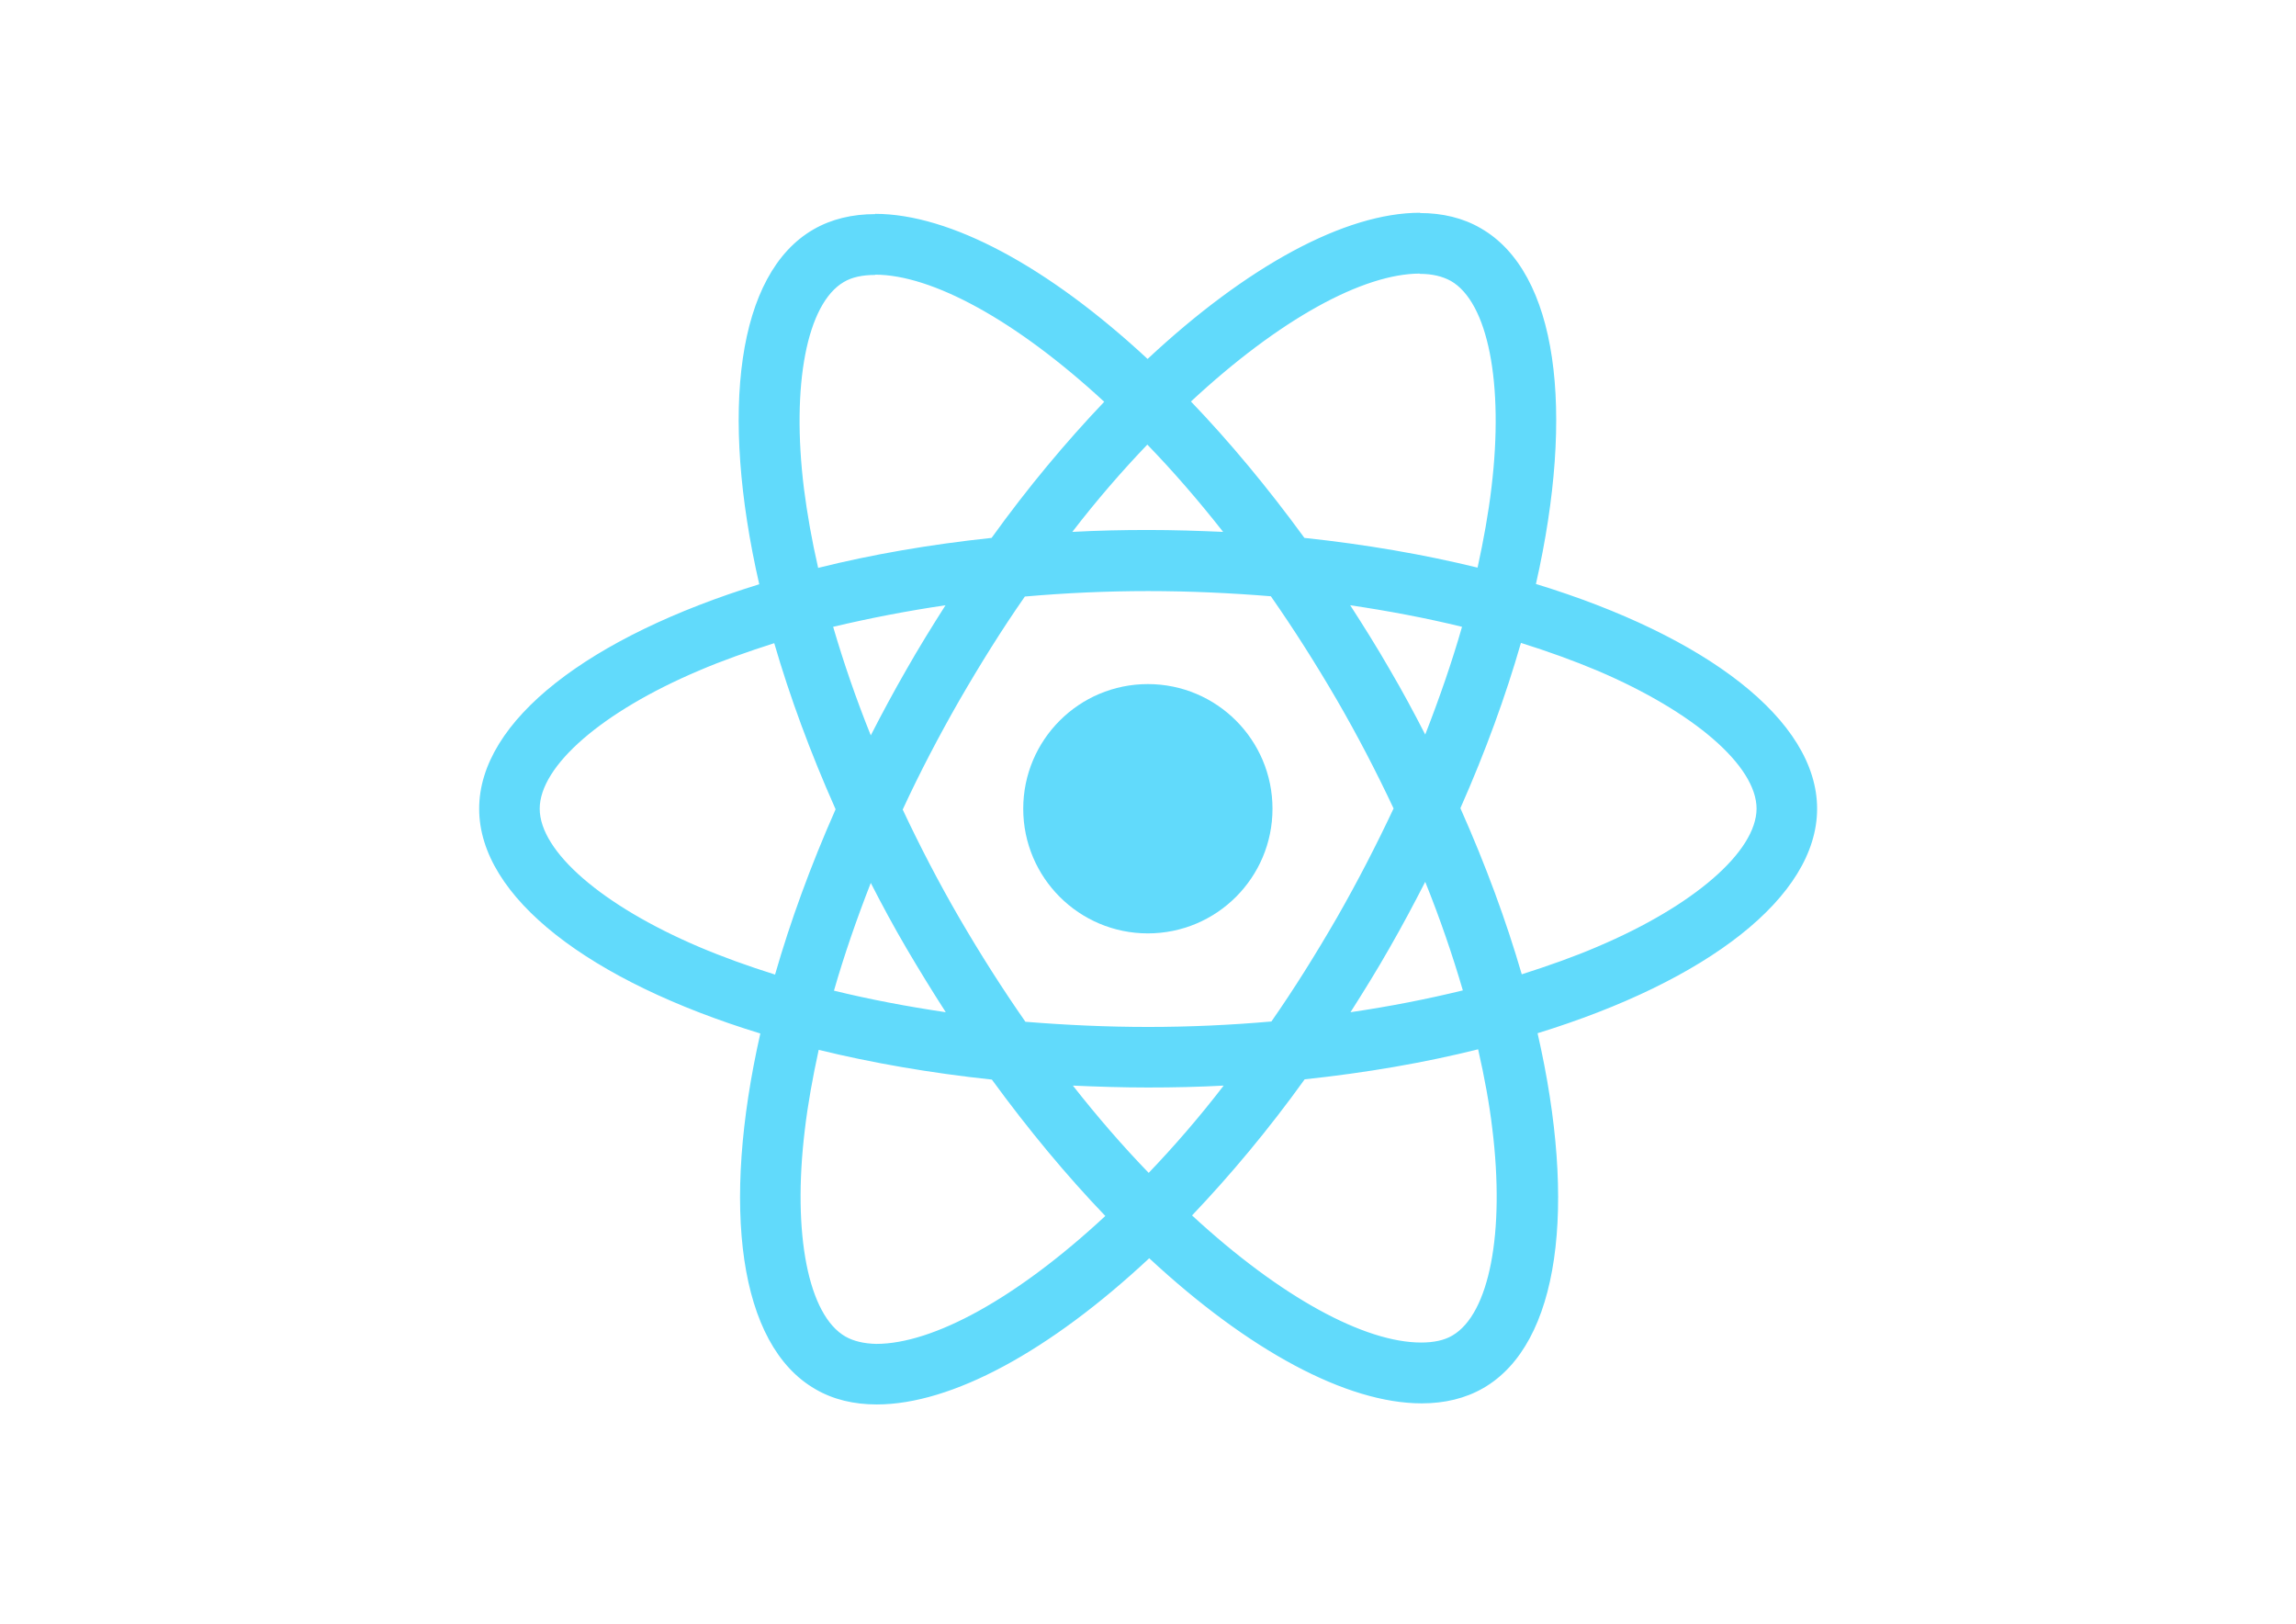
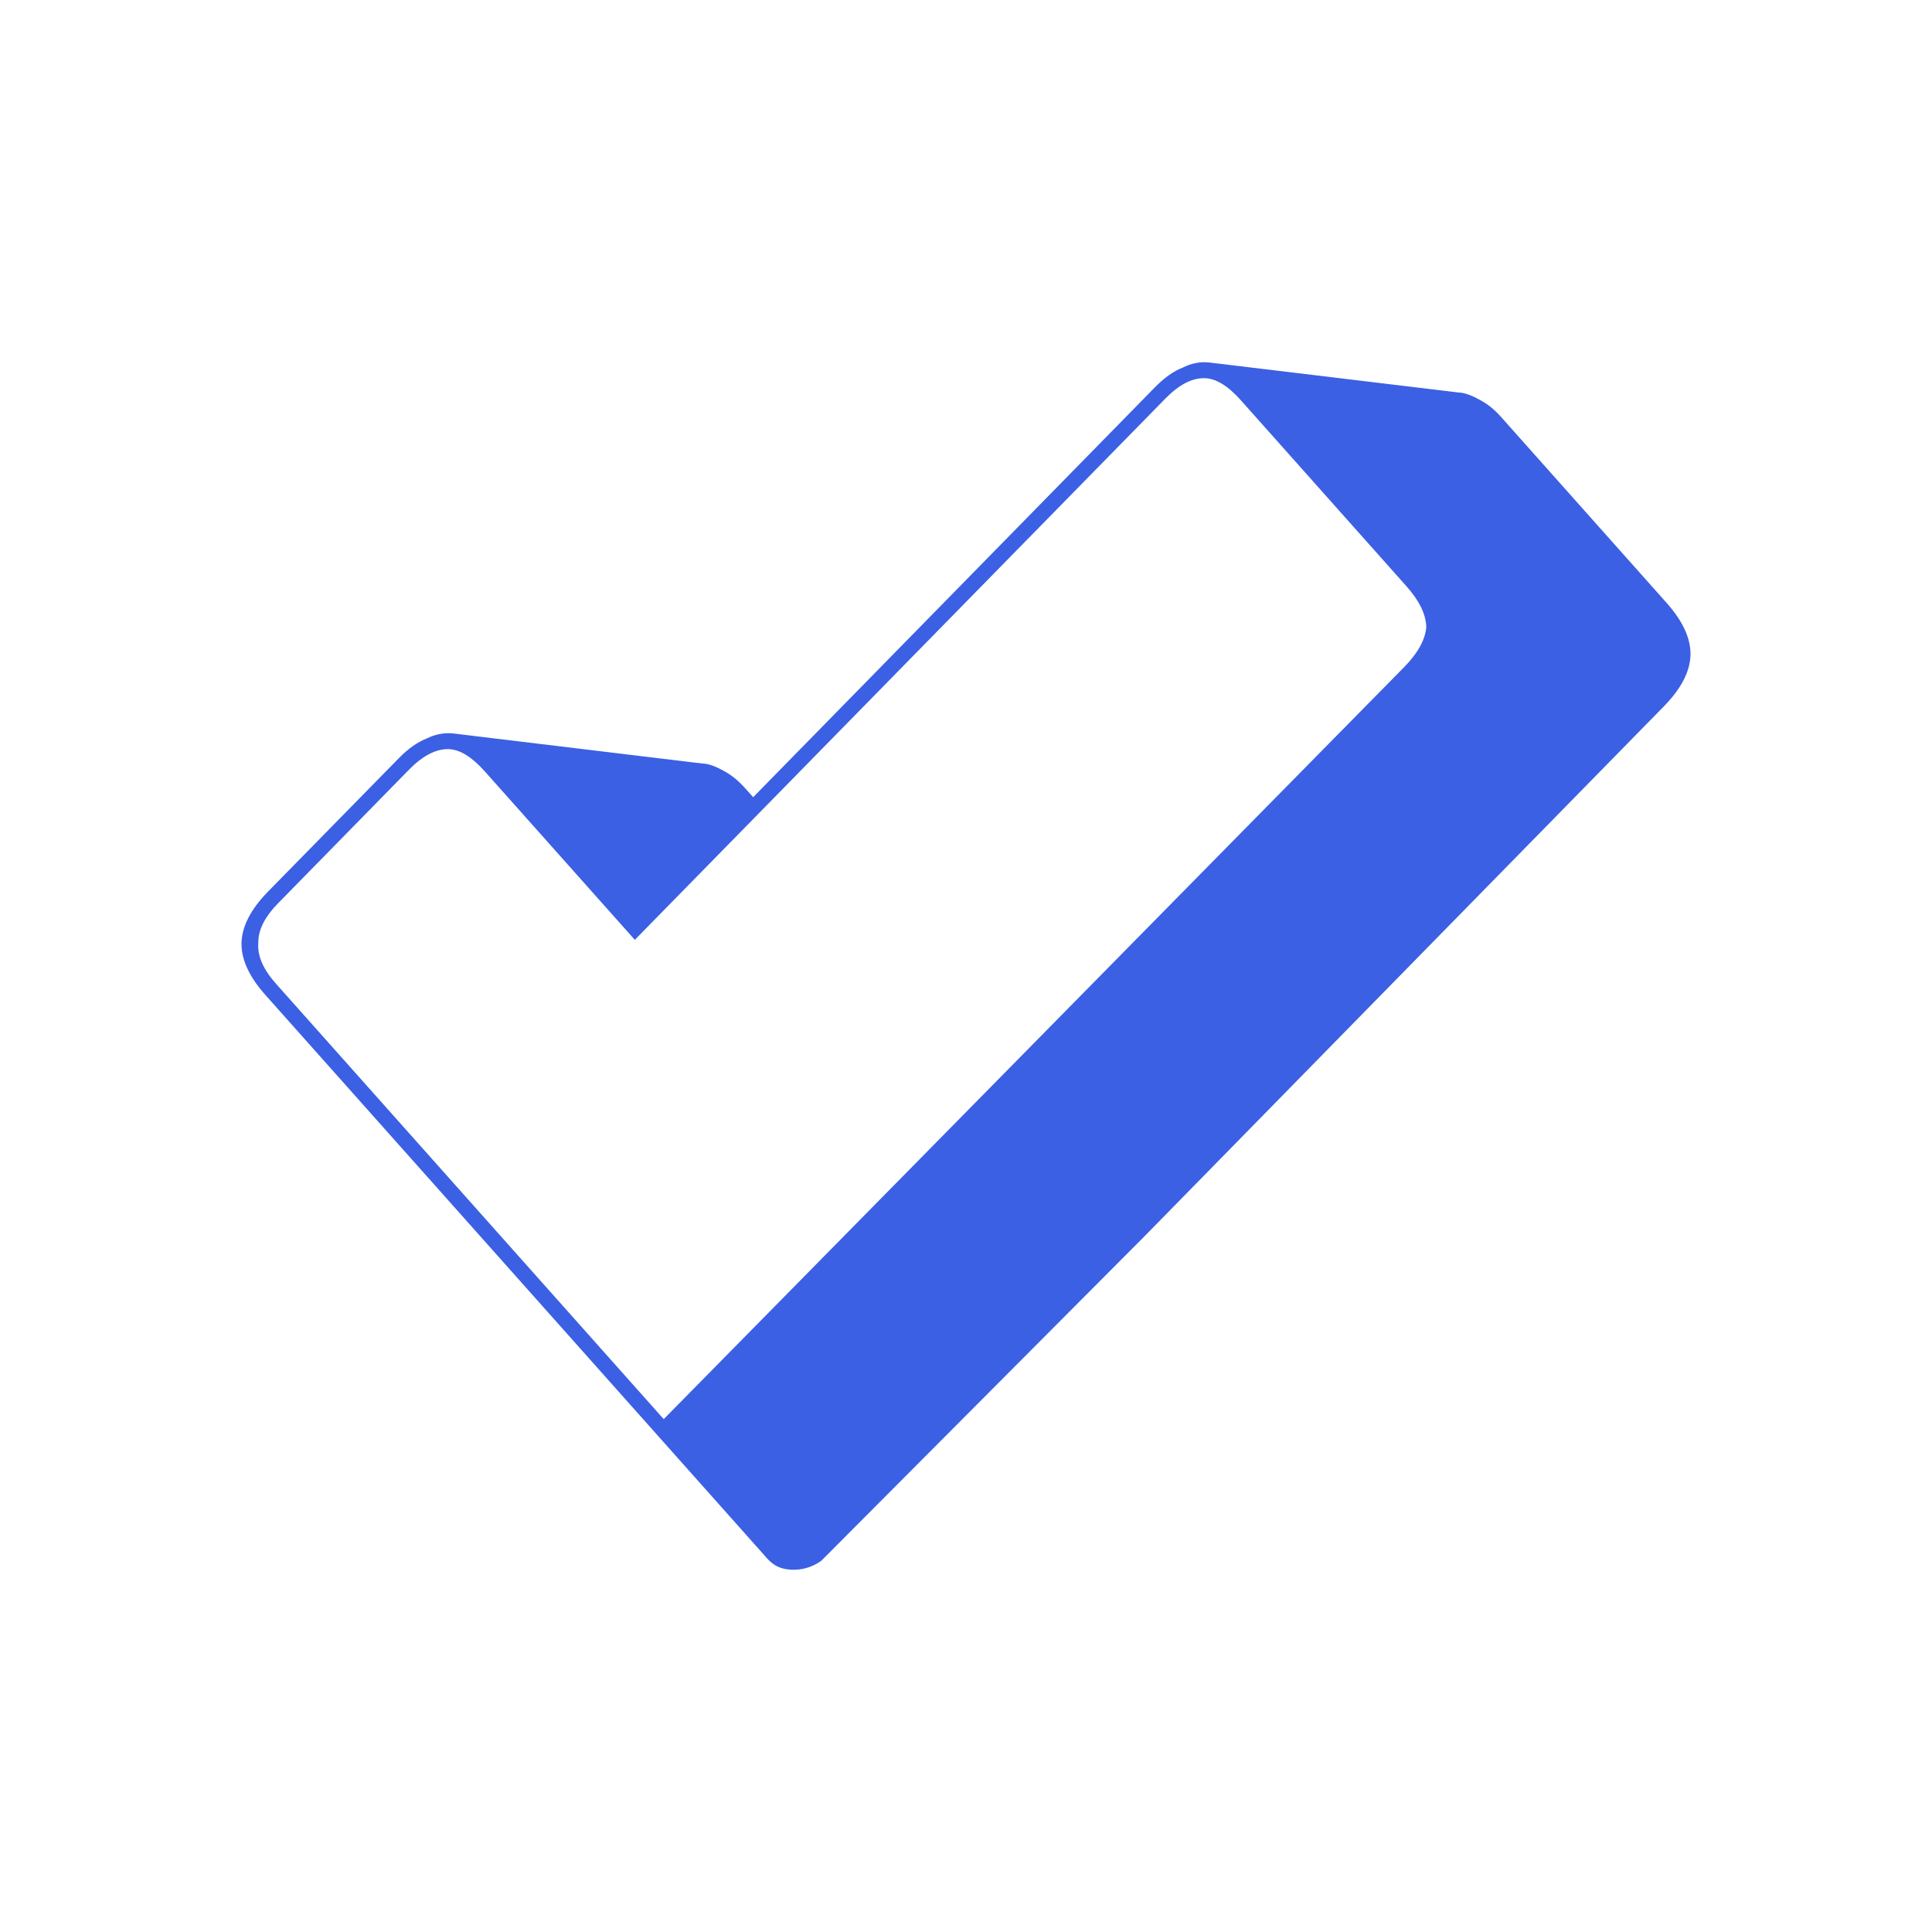
- <svg xmlns="http://www.w3.org/2000/svg" viewBox="0 0 841.9 595.3">
-   <g fill="#61DAFB">
-     <path d="M666.3 296.5c0-32.5-40.7-63.3-103.1-82.4 14.4-63.6 8-114.2-20.2-130.4-6.5-3.8-14.1-5.6-22.4-5.6v22.3c4.6      0 8.3.9 11.4 2.6 13.6 7.8 19.5 37.5 14.9 75.7-1.1 9.4-2.9 19.3-5.1 29.4-19.6-4.8-41-8.5-63.5-10.9-13.5-18.5-27.5-35.3-41.6-50      32.6-30.3 63.2-46.9 84-46.9V78c-27.5 0-63.5 19.6-99.9 53.6-36.4-33.8-72.4-53.2-99.9-53.2v22.3c20.7 0 51.4 16.5 84 46.6-14      14.7-28 31.4-41.3 49.9-22.6 2.4-44 6.1-63.6 11-2.3-10-4-19.7-5.2-29-4.7-38.2 1.1-67.9 14.6-75.8 3-1.8 6.9-2.6      11.5-2.6V78.5c-8.4 0-16 1.8-22.6 5.6-28.1 16.2-34.4 66.7-19.9 130.1-62.2 19.2-102.7 49.9-102.7 82.3 0 32.5 40.7      63.3 103.1 82.4-14.4 63.6-8 114.2 20.2 130.4 6.5 3.8 14.1 5.6 22.5 5.6 27.5 0 63.5-19.6 99.9-53.6 36.4 33.8 72.4      53.2 99.9 53.2 8.4 0 16-1.8 22.6-5.6 28.1-16.2 34.4-66.7 19.9-130.1 62-19.1 102.5-49.9 102.5-82.3zm-130.2-66.7c-3.7      12.9-8.3 26.2-13.5 39.5-4.1-8-8.4-16-13.1-24-4.6-8-9.5-15.8-14.4-23.4 14.2 2.1 27.9 4.7 41 7.9zm-45.8 106.5c-7.8      13.5-15.8 26.3-24.1 38.2-14.9 1.3-30 2-45.2 2-15.1 0-30.2-.7-45-1.9-8.3-11.9-16.4-24.6-24.2-38-7.6-13.1-14.5-26.4-20.8-39.8      6.2-13.4 13.2-26.8 20.7-39.9 7.8-13.5 15.8-26.3 24.1-38.2 14.9-1.3 30-2 45.2-2 15.1 0 30.2.7 45 1.9 8.3 11.9 16.4 24.6      24.2 38 7.6 13.1 14.5 26.4 20.8 39.8-6.3 13.4-13.2 26.8-20.7 39.9zm32.3-13c5.4 13.4 10 26.8 13.8 39.8-13.1 3.2-26.9 5.9-41.2      8 4.9-7.7 9.8-15.6 14.4-23.7 4.6-8 8.9-16.1 13-24.1zM421.2 430c-9.3-9.6-18.6-20.3-27.8-32 9 .4 18.2.7 27.5.7 9.4 0 18.7-.2      27.8-.7-9 11.7-18.3 22.4-27.5 32zm-74.4-58.9c-14.2-2.1-27.9-4.7-41-7.9 3.7-12.9 8.3-26.2 13.5-39.5 4.1 8 8.4 16 13.1 24 4.7      8 9.5 15.8 14.4 23.4zM420.7 163c9.3 9.6 18.6 20.3 27.8 32-9-.4-18.2-.7-27.5-.7-9.4 0-18.7.2-27.8.7 9-11.7 18.3-22.4      27.5-32zm-74 58.9c-4.9 7.7-9.8 15.6-14.4 23.7-4.6 8-8.9 16-13 24-5.4-13.4-10-26.8-13.8-39.8 13.1-3.1 26.9-5.8 41.2-7.9zm-90.5      125.2c-35.4-15.1-58.3-34.9-58.3-50.6 0-15.7 22.9-35.6 58.3-50.6 8.6-3.7 18-7 27.7-10.1 5.7 19.6 13.2 40 22.5 60.9-9.2 20.8-16.6      41.1-22.2 60.6-9.9-3.1-19.3-6.5-28-10.2zM310 490c-13.6-7.8-19.5-37.5-14.9-75.7 1.1-9.4 2.9-19.3 5.1-29.4 19.6 4.8 41 8.5 63.5      10.9 13.5 18.5 27.5 35.3 41.6 50-32.6 30.3-63.2 46.9-84 46.9-4.5-.1-8.3-1-11.3-2.7zm237.2-76.2c4.7 38.2-1.1 67.9-14.6 75.8-3      1.8-6.9 2.6-11.5 2.6-20.7 0-51.4-16.5-84-46.6 14-14.7 28-31.4 41.3-49.9 22.6-2.4 44-6.1 63.6-11 2.3 10.1 4.1 19.8 5.2      29.1zm38.5-66.7c-8.6 3.7-18 7-27.7 10.1-5.7-19.6-13.2-40-22.5-60.9 9.2-20.8 16.6-41.1 22.2-60.6 9.9 3.1 19.3 6.5 28.1 10.2 35.4      15.1 58.3 34.9 58.3 50.6-.1 15.7-23 35.6-58.4 50.6zM320.8 78.4z" />
-     <circle cx="420.9" cy="296.5" r="45.7" />
-     <path d="M520.5 78.1z" />
-   </g>
+ <svg xmlns="http://www.w3.org/2000/svg" width="24" height="24" viewBox="0 0 24 24" fill="none">
+   <path fill-rule="evenodd" clip-rule="evenodd" d="M20.703 7.489L18.648 5.181C18.564 5.086 18.474 5.014 18.38 4.966C18.276 4.908 18.19 4.878 18.121 4.876L15.022 4.503C14.909 4.491 14.8 4.512 14.694 4.566C14.579 4.61 14.464 4.692 14.348 4.81L9.356 9.903L9.254 9.789C9.17 9.695 9.08 9.623 8.986 9.574C8.883 9.516 8.796 9.486 8.727 9.485L5.628 9.111C5.515 9.1 5.406 9.121 5.3 9.174C5.186 9.219 5.07 9.3 4.954 9.419L3.33 11.075C3.116 11.294 3.006 11.506 3 11.711C2.995 11.916 3.094 12.132 3.297 12.36L9.5 19.326L9.526 19.356C9.575 19.405 9.652 19.5 9.861 19.5C10.069 19.5 10.206 19.385 10.206 19.385L14.215 15.36L20.67 8.774C20.884 8.555 20.994 8.343 21 8.138C21.005 7.933 20.906 7.717 20.703 7.489ZM15.415 4.973C15.254 4.792 15.104 4.701 14.965 4.698C14.808 4.694 14.645 4.779 14.475 4.953L7.886 11.675L6.021 9.581C5.86 9.401 5.71 9.309 5.571 9.306C5.414 9.303 5.251 9.388 5.081 9.561L3.457 11.218C3.287 11.391 3.205 11.557 3.209 11.716C3.196 11.874 3.27 12.043 3.431 12.223L8.245 17.629L17.444 8.286C17.613 8.113 17.705 7.947 17.718 7.789C17.713 7.63 17.631 7.461 17.47 7.281L15.415 4.973Z" fill="#3b60e4" />
</svg>
